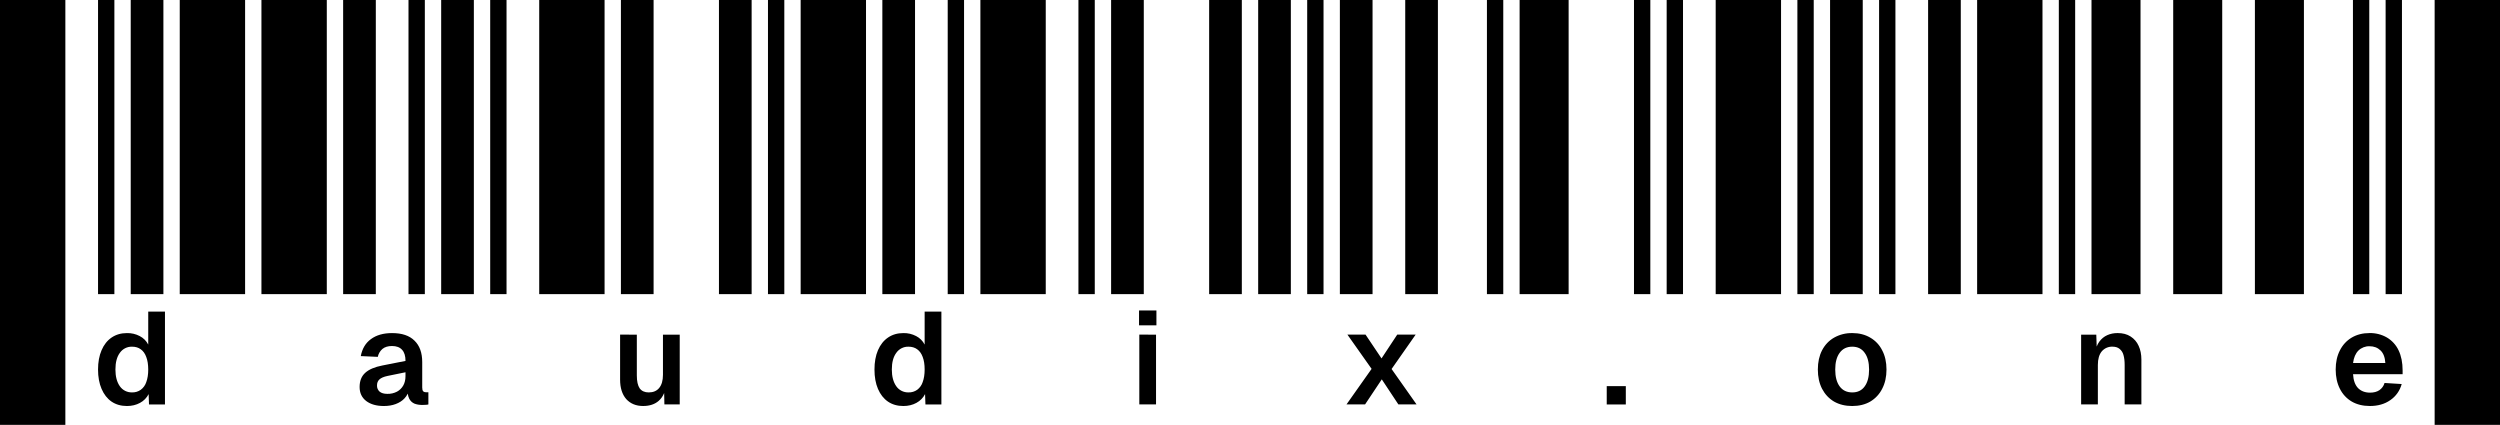
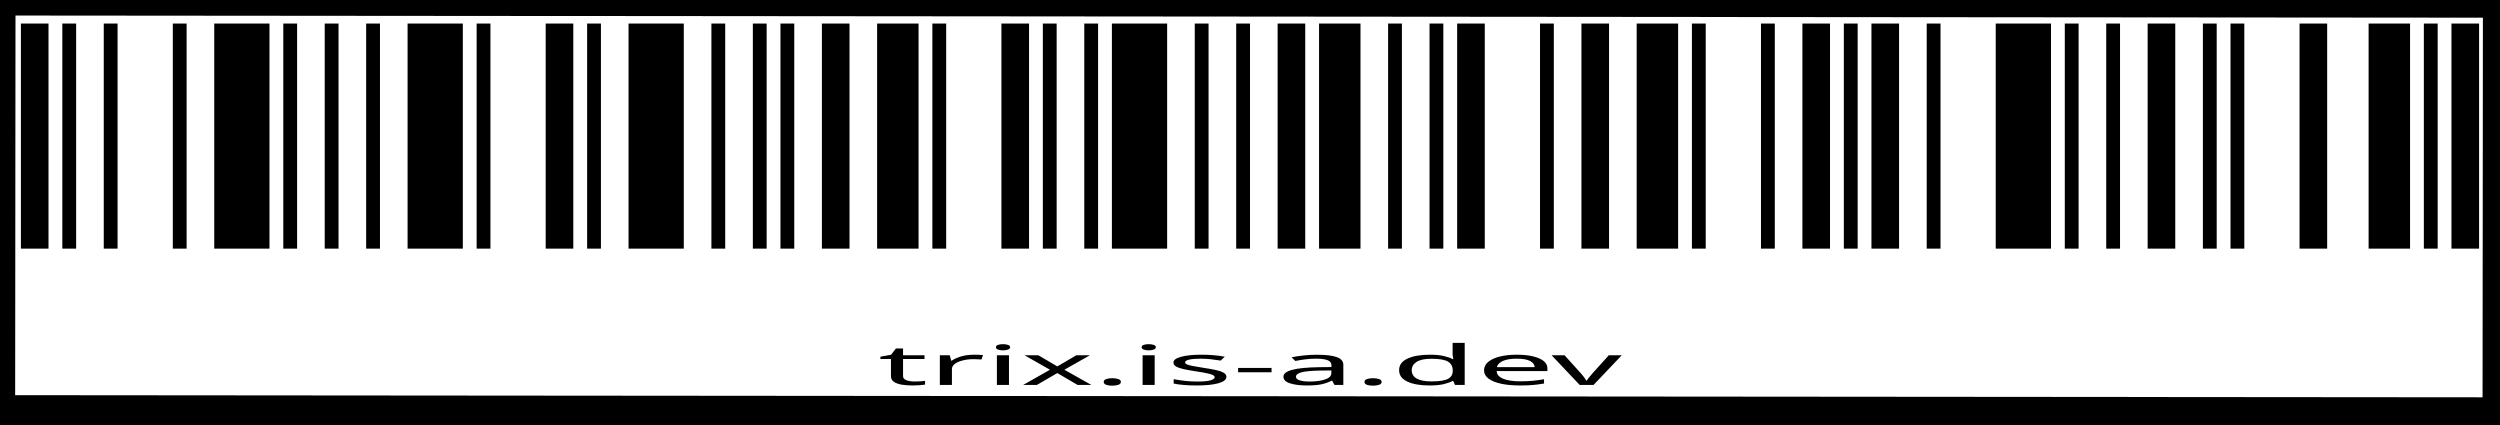
- <svg xmlns="http://www.w3.org/2000/svg" xml:space="preserve" width="153" height="26" viewBox="0 0 153 26">
-   <path d="M0 0v26h4V0Zm6 0v18h1V0Zm2 0v18h2V0Zm3 0v18h4V0Zm5 0v18h4V0Zm5 0v18h2V0Zm4 0v18h1V0Zm2 0v18h2V0Zm3 0v18h1V0Zm3 0v18h4V0Zm5 0v18h2V0Zm6 0v18h2V0Zm3 0v18h1V0Zm2 0v18h4V0Zm5 0v18h2V0Zm4 0v18h1V0Zm2 0v18h4V0Zm6 0v18h1V0Zm2 0v18h2V0Zm6 0v18h2V0Zm3 0v18h2V0Zm3 0v18h1V0Zm2 0v18h2V0Zm4 0v18h2V0Zm5 0v18h1V0Zm2 0v18h3V0Zm7 0v18h1V0Zm2 0v18h1V0Zm3 0v18h4V0Zm5 0v18h1V0Zm2 0v18h2V0Zm3 0v18h1V0Zm3 0v18h2V0Zm3 0v18h4V0Zm5 0v18h1V0Zm2 0v18h3V0Zm5 0v18h3V0Zm5 0v18h3V0Zm6 0v18h1V0Zm2 0v18h1V0Zm3 0v26h4V0ZM69.709 19v.912h1.064V19Zm-60.637.072v2.016a1.2 1.2 0 0 0-.52-.52 1.6 1.6 0 0 0-.784-.183q-.537 0-.936.271-.4.273-.615.776Q6 21.936 6 22.615q0 .681.217 1.186.216.504.607.775.4.272.944.272.448 0 .8-.192a1.25 1.25 0 0 0 .528-.537l.023.633h.977v-5.68zm47.516 0v2.016a1.2 1.2 0 0 0-.52-.52 1.6 1.6 0 0 0-.783-.183q-.536 0-.935.271-.401.273-.618.776-.215.504-.214 1.183-.001.681.214 1.186.216.504.608.775.4.273.945.272.447 0 .799-.192.353-.193.53-.537l.023.633h.976v-5.68Zm-32.596 1.313q-.792 0-1.289.367-.495.36-.623 1.041l1.04.047a.88.88 0 0 1 .288-.488q.216-.176.584-.176.408 0 .615.232.21.224.21.68l-1.417.28q-.705.136-1.048.448t-.344.864.408.865q.408.304 1.08.303.4 0 .72-.12.321-.12.528-.335.134-.14.21-.301.027.186.095.316.111.207.318.295.209.08.473.08.112 0 .217-.008a.7.7 0 0 0 .16-.023v-.744h-.137q-.119 0-.184-.065-.056-.062-.056-.23V22.16q0-.855-.473-1.312-.464-.464-1.375-.463m89.365 0a2.17 2.17 0 0 0-1.113.28q-.471.27-.734.774-.257.497-.258 1.176 0 .673.258 1.178.264.504.734.783.48.273 1.113.272.633 0 1.104-.272a1.9 1.9 0 0 0 .728-.783q.264-.505.264-1.178 0-.68-.264-1.176a1.83 1.83 0 0 0-.728-.775q-.472-.28-1.104-.28m16.24 0q-.344-.001-.632.127t-.488.4a1.3 1.3 0 0 0-.16.299l-.024-.73h-.928v4.271h1.024v-2.416q0-.544.24-.832a.82.82 0 0 1 .656-.287q.272 0 .432.135a.7.7 0 0 1 .24.377q.072.247.072.607v2.416h1.024v-2.744q0-.48-.168-.84a1.3 1.3 0 0 0-.496-.576q-.32-.208-.791-.207m15.417 0q-.624-.001-1.096.28-.464.279-.719.782-.255.495-.256 1.168 0 .673.256 1.178.255.504.727.783.472.273 1.113.272.736 0 1.248-.36a1.73 1.73 0 0 0 .695-.984l-1.048-.065a.8.8 0 0 1-.319.442q-.225.15-.568.15-.457 0-.736-.279-.273-.287-.305-.848h3.033v-.232q0-.72-.248-1.233a1.8 1.8 0 0 0-.713-.783 2.04 2.04 0 0 0-1.064-.271m-107.065.095v2.752q0 .76.375 1.192.385.424 1.033.424.592 0 .952-.313.216-.188.337-.482l.014.699h.938V20.48h-1.026v2.456q0 .528-.232.808-.223.272-.639.272-.368 0-.553-.248-.175-.256-.175-.791V20.48Zm31.776 0v4.272h1.023V20.48Zm12.736 0 1.48 2.096-1.537 2.176h1.137l1.023-1.535 1.016 1.535h1.113l-1.529-2.168 1.473-2.104H85.51l-.961 1.456-.977-1.456zm62.553.711q.408 0 .672.256.264.25.296.77h-1.976q.064-.496.328-.762a.94.94 0 0 1 .68-.264M8.08 21.217q.32 0 .535.16.225.16.336.47.12.313.121.768 0 .449-.12.77a.95.95 0 0 1-.337.47.87.87 0 0 1-.535.16.88.88 0 0 1-.744-.374q-.272-.386-.272-1.026 0-.655.272-1.023a.88.88 0 0 1 .744-.375m47.518 0q.319 0 .535.16.224.16.336.47.12.313.119.768 0 .449-.12.77a.95.95 0 0 1-.335.47.87.87 0 0 1-.535.16.88.88 0 0 1-.744-.374q-.274-.386-.274-1.026 0-.655.274-1.023a.88.88 0 0 1 .744-.375m57.76 0q.495 0 .76.375.27.367.27 1.023 0 .665-.27 1.033-.265.369-.76.368-.498 0-.77-.368t-.272-1.033q0-.655.272-1.023.272-.375.77-.375m-88.542 1.566v.24q0 .33-.136.569a.96.96 0 0 1-.383.377 1.2 1.2 0 0 1-.594.135q-.304 0-.47-.135a.48.48 0 0 1-.16-.385q0-.224.144-.36.152-.143.496-.216zm73.516.85v1.119H99.5v-1.12z" />
+ <svg xmlns="http://www.w3.org/2000/svg" class="border" viewBox="0 0 153 26">
+   <path d="M1.279 1.441h1.69v13.775h-1.69z" />
+   <path d="M3.815 1.441h.845v13.775h-.845z" />
+   <path d="M6.35 1.441h.845v13.775H6.35z" />
+   <path d="M10.576 1.441h.845v13.775h-.845z" />
+   <path d="M13.112 1.441h3.381v13.775h-3.381z" />
+   <path d="M17.338 1.441h.845v13.775h-.845z" />
+   <path d="M19.873 1.441h.845v13.775h-.845z" />
+   <path d="M22.409 1.441h.845v13.775h-.845z" />
+   <path d="M24.944 1.441h3.381v13.775h-3.381z" />
+   <path d="M29.17 1.441h.845v13.775h-.845z" />
+   <path d="M33.396 1.441h1.69v13.775h-1.69z" />
+   <path d="M35.932 1.441h.845v13.775h-.845z" />
+   <path d="M38.467 1.441h3.381v13.775h-3.381z" />
+   <path d="M43.538 1.441h.845v13.775h-.845z" />
+   <path d="M46.074 1.441h.845v13.775h-.845z" />
+   <path d="M47.764 1.441h.845v13.775h-.845z" />
+   <path d="M50.3 1.441h1.69v13.775H50.3z" />
+   <path d="M53.68 1.441h2.536v13.775H53.68z" />
+   <path d="M57.061 1.441h.845v13.775h-.845z" />
+   <path d="M61.287 1.441h1.69v13.775h-1.69z" />
+   <path d="M63.822 1.441h.845v13.775h-.845z" />
+   <path d="M66.358 1.441h.845v13.775h-.845z" />
+   <path d="M68.048 1.441h3.381v13.775h-3.381z" />
+   <path d="M73.119 1.441h.845v13.775h-.845z" />
+   <path d="M75.655 1.441h.845v13.775h-.845z" />
+   <path d="M78.19 1.441h1.69v13.775h-1.69z" />
+   <path d="M80.726 1.441h2.536v13.775h-2.536z" />
+   <path d="M84.952 1.441h.845v13.775h-.845z" />
+   <path d="M87.487 1.441h.845v13.775h-.845z" />
+   <path d="M89.178 1.441h1.69v13.775h-1.69z" />
+   <path d="M94.249 1.441h.845v13.775h-.845z" />
+   <path d="M96.784 1.441h1.69v13.775h-1.69z" />
+   <path d="M100.165 1.441h2.536v13.775h-2.536z" />
+   <path d="M103.546 1.441h.845v13.775h-.845z" />
+   <path d="M107.772 1.441h.845v13.775h-.845z" />
+   <path d="M110.307 1.441h1.69v13.775h-1.69z" />
+   <path d="M112.843 1.441h.845v13.775h-.845z" />
+   <path d="M114.533 1.441h1.69v13.775h-1.69z" />
+   <path d="M117.914 1.441h.845v13.775h-.845z" />
+   <path d="M122.139 1.441h3.381v13.775h-3.381z" />
+   <path d="M126.365 1.441h.845v13.775h-.845z" />
+   <path d="M128.901 1.441h.845v13.775h-.845z" />
+   <path d="M131.436 1.441h1.69v13.775h-1.69z" />
+   <path d="M134.817 1.441h.845v13.775h-.845z" />
+   <path d="M136.507 1.441h.845v13.775h-.845z" />
+   <path d="M140.733 1.441h1.69v13.775h-1.69z" />
+   <path d="M144.959 1.441h2.536v13.775h-2.536z" />
+   <path d="M148.34 1.441h.845v13.775h-.845z" />
+   <path d="M150.03 1.441h1.69v13.775h-1.69z" />
+   <text x="192.929" y="55.682" font-family="Verdana" font-size="20" text-anchor="middle" transform="matrix(.42259 0 0 .16922 -5.03 14.134)">trix.is-a.dev</text>
+   <path fill="none" stroke="#000" stroke-linecap="undefined" stroke-linejoin="undefined" stroke-width="14" d="M386.875 126.25v-141" />
+   <path fill="none" stroke="#000" stroke-linecap="undefined" stroke-linejoin="undefined" stroke-width="8" d="M4.875 105.25h402" />
+   <path fill="none" stroke="#000" stroke-linecap="undefined" stroke-linejoin="undefined" d="m910.875 136.25-212 112" />
+   <path fill="none" stroke="#000" stroke-linecap="undefined" stroke-linejoin="undefined" stroke-width="2" d="m-1.084-.051 154.072.134" />
+   <path fill="none" stroke="#000" stroke-linecap="undefined" stroke-linejoin="undefined" stroke-width="2" d="m153.003-56.375-.134 154.072" />
+   <path fill="none" stroke="#000" stroke-linecap="undefined" stroke-linejoin="undefined" stroke-width="2" d="M-.001-57.443-.135 96.629" />
+   <path fill="none" stroke="#000" stroke-linecap="undefined" stroke-linejoin="undefined" stroke-width="2" d="m-1.084 25.183 154.072.133" />
</svg>
